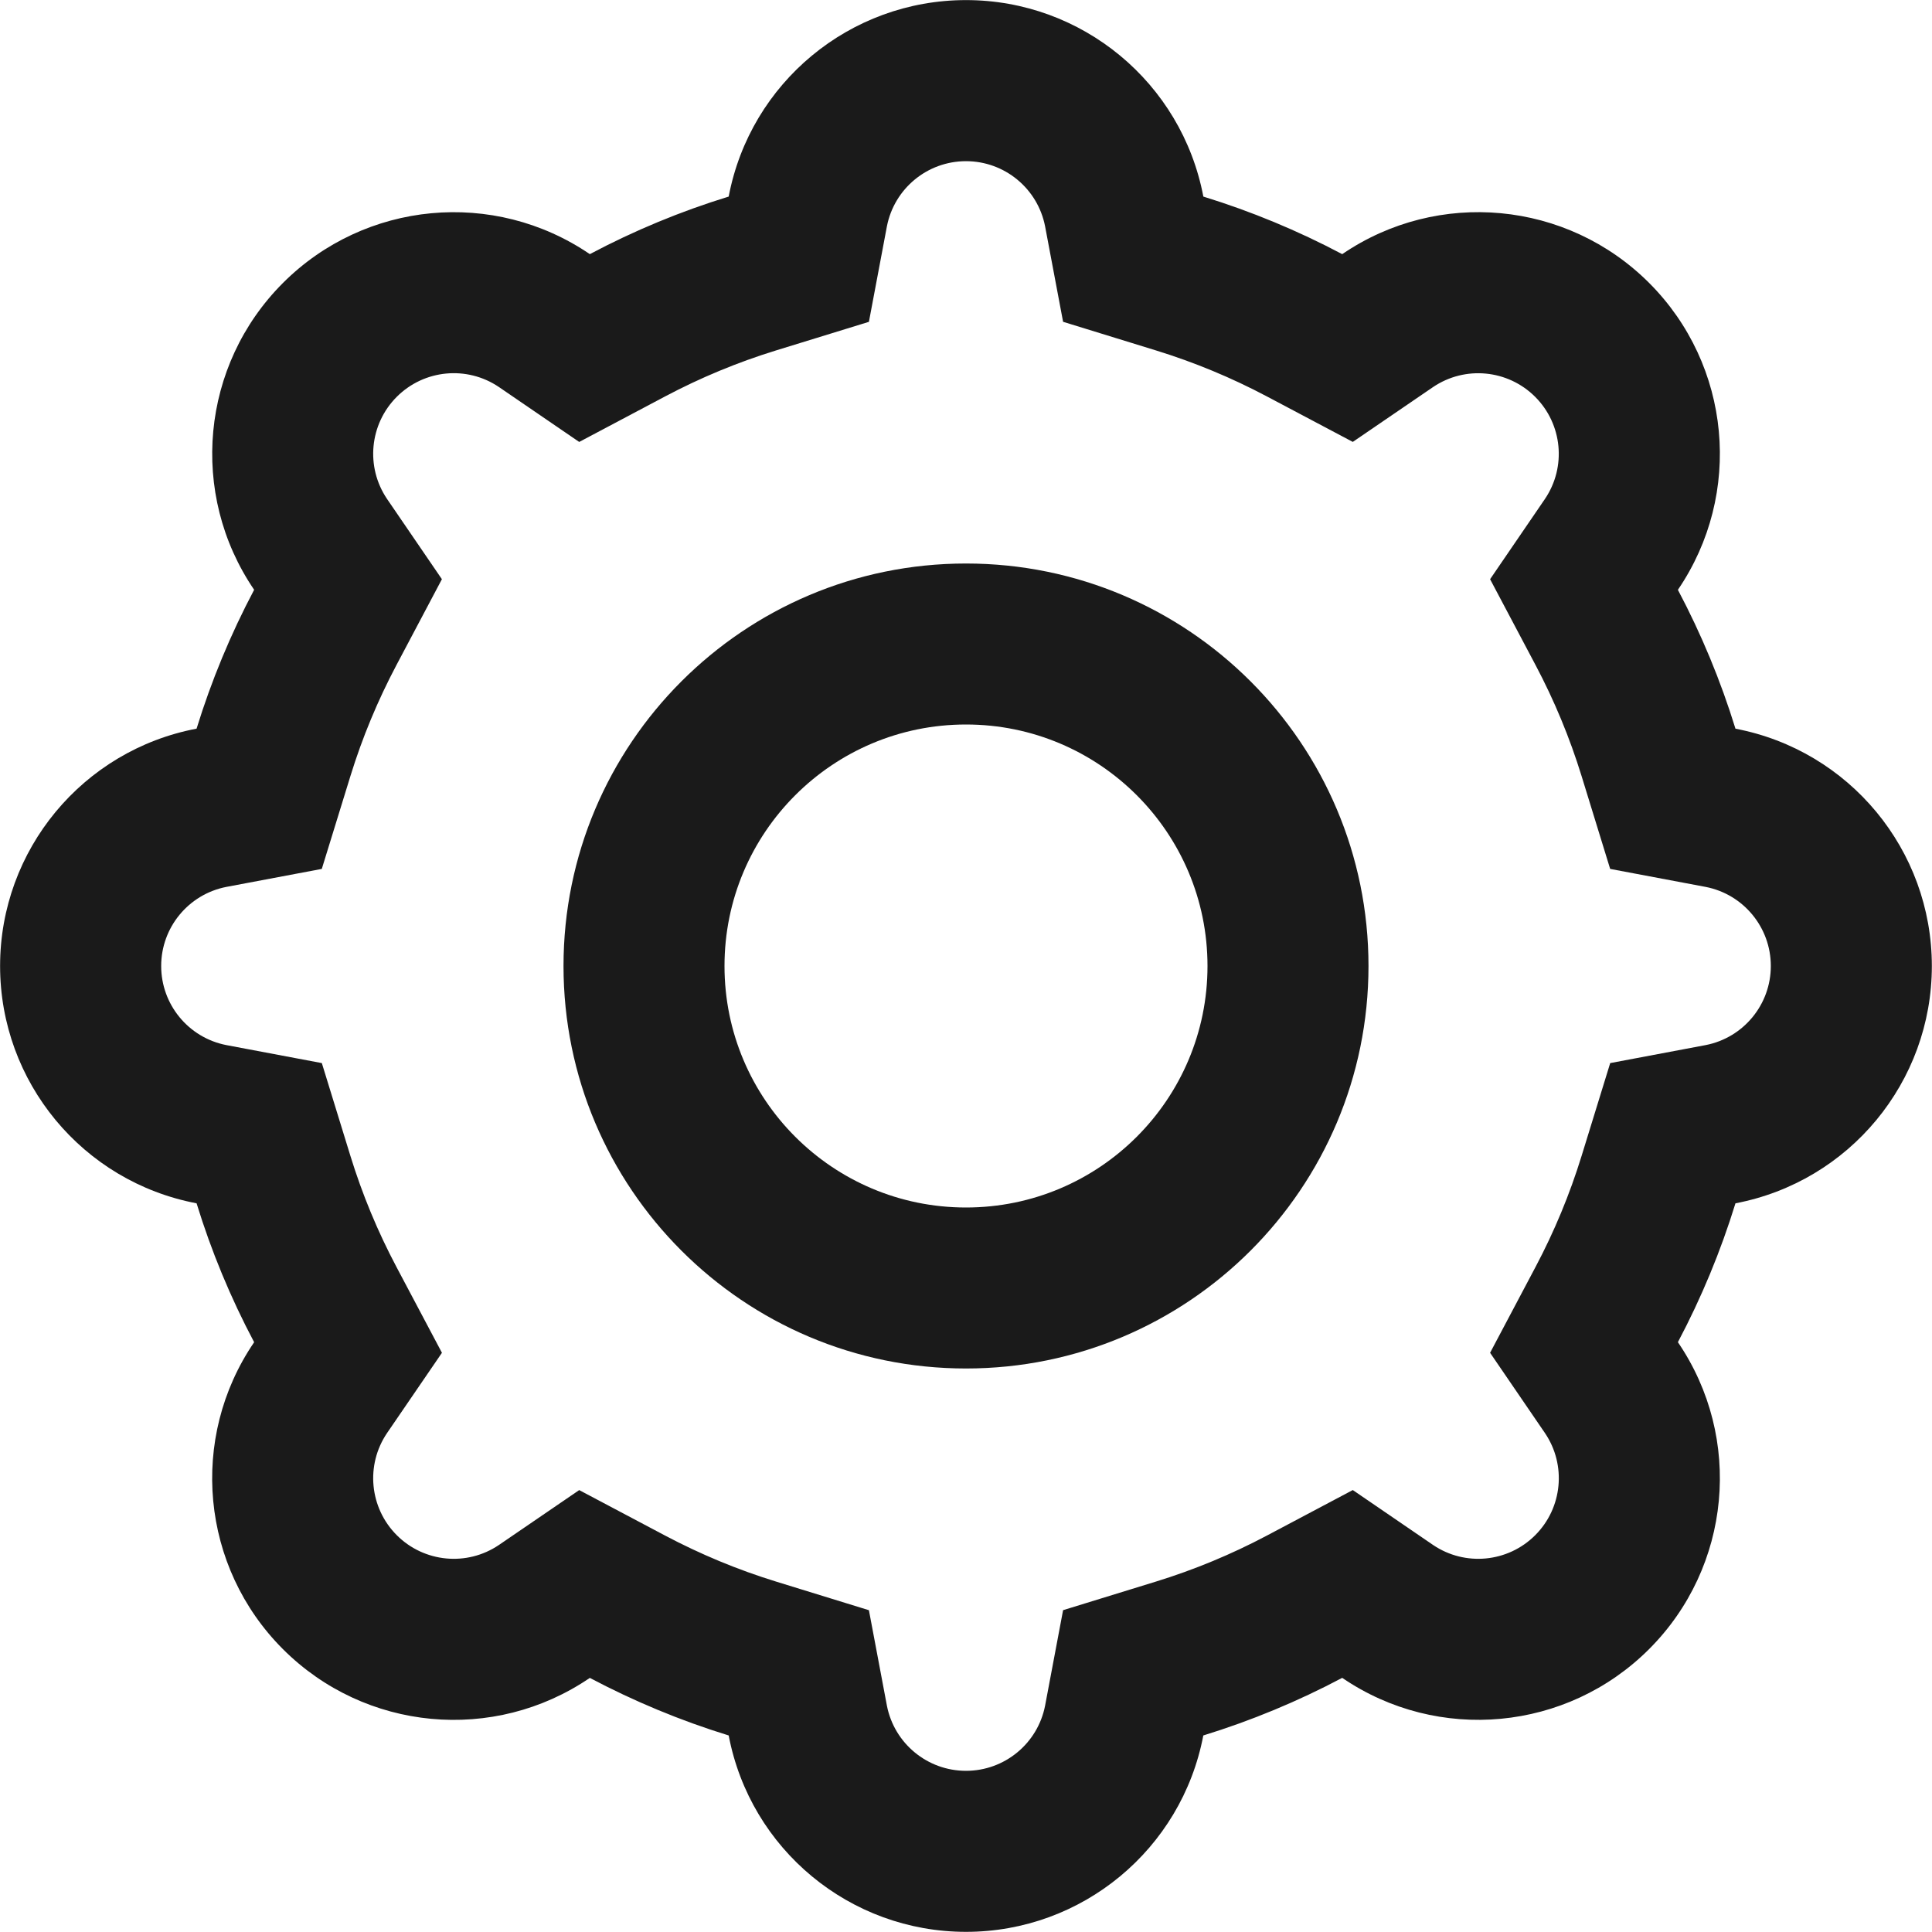
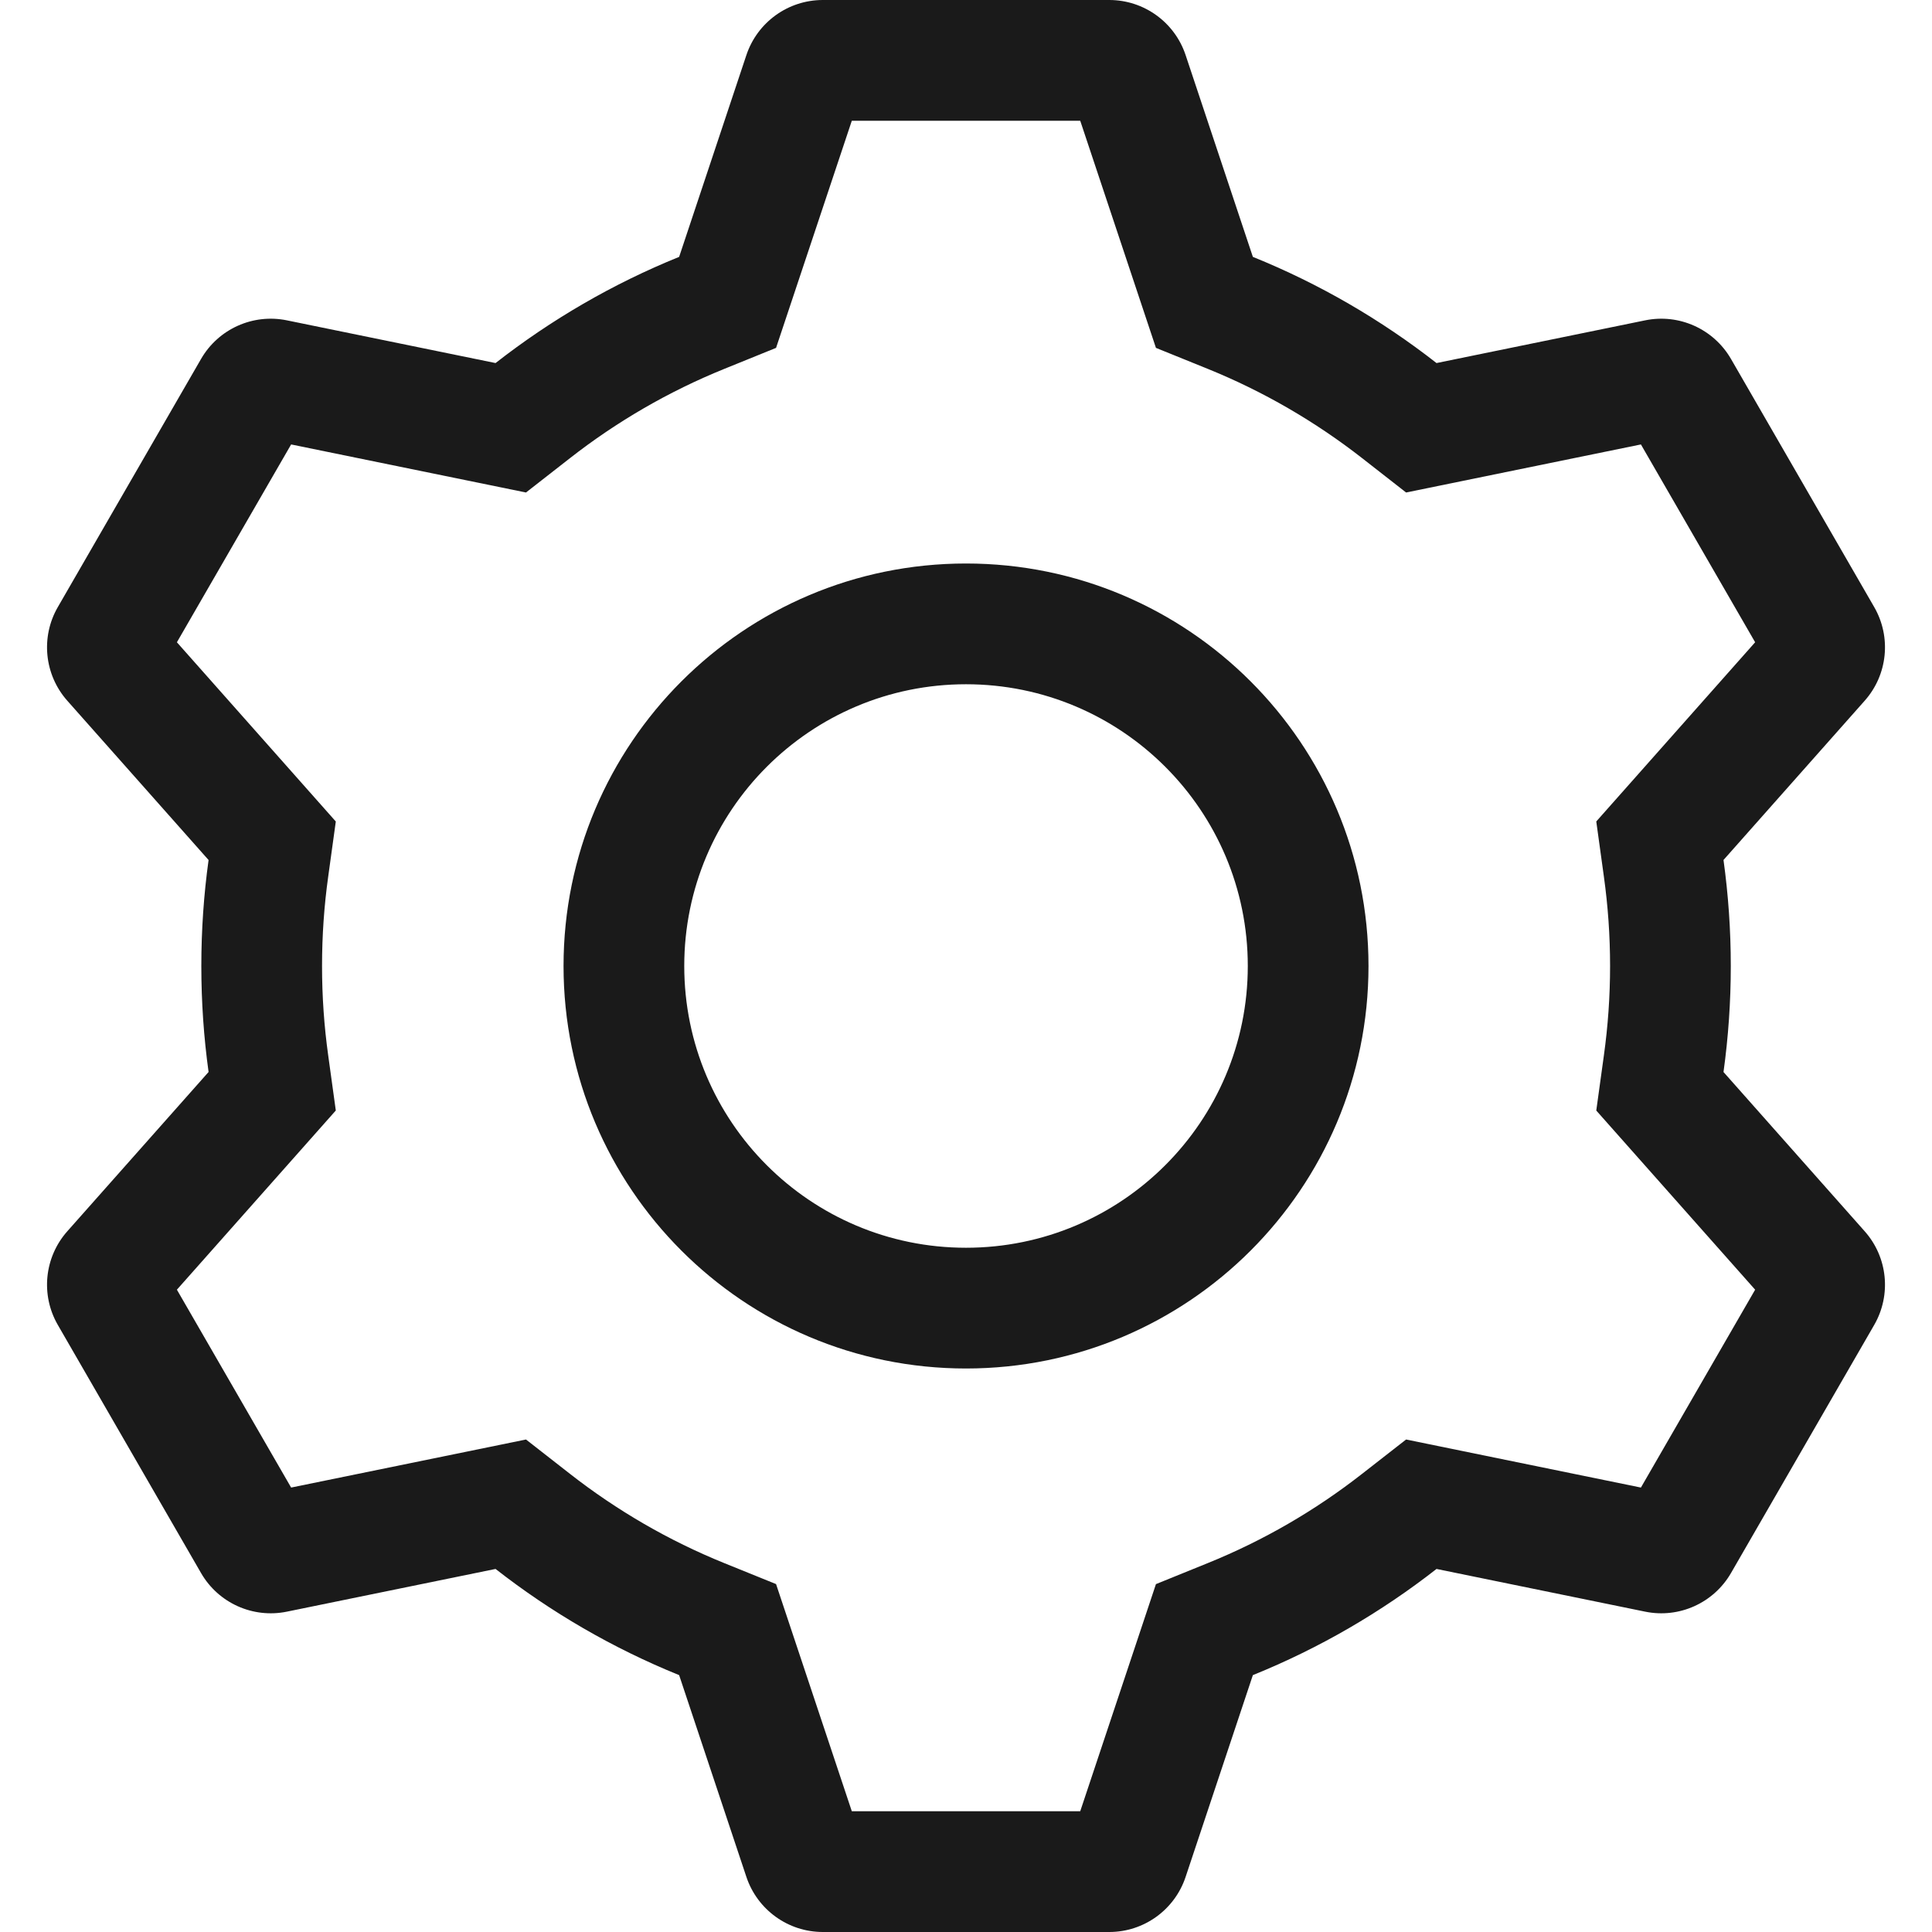
- <svg xmlns="http://www.w3.org/2000/svg" viewBox="0 0 1024 1024">
-   <path fill="#1A1A1A" d="M725.33 512c0 117.82-95.51 213.33-213.33 213.33s-213.33-95.51-213.33-213.33 95.51-213.33 213.33-213.33 213.33 95.51 213.33 213.33z m-85.33 0a128 128 0 1 0-256 0 128 128 0 0 0 256 0z" />
-   <path fill="#1A1A1A" d="M134.7 711.4a128.04 128.04 0 0 0 177.92 177.92c23.32 12.33 47.94 22.61 73.6 30.51a128.04 128.04 0 0 0 251.56 0 424 424 0 0 0 73.62-30.53 128.04 128.04 0 0 0 177.92-177.92 424.17 424.17 0 0 0 30.51-73.6 128.04 128.04 0 0 0 0-251.56 424.13 424.13 0 0 0-30.51-73.6 128.04 128.04 0 0 0-177.92-177.92 424.02 424.02 0 0 0-73.6-30.51 128.04 128.04 0 0 0-251.58 0 420.45 420.45 0 0 0-73.6 30.51 128.04 128.04 0 0 0-177.92 177.9 424 424 0 0 0-30.51 73.6 128.04 128.04 0 0 0 0 251.58 421.29 421.29 0 0 0 30.51 73.62z m276.63-525.67l49.21-15.15 9.54-50.62a42.71 42.71 0 0 1 83.84 0l9.54 50.6 49.21 15.17a339.29 339.29 0 0 1 58.8 24.38l45.54 24.11 42.56-29.08a42.71 42.71 0 0 1 59.29 59.31l-29.08 42.54 24.11 45.54a339.81 339.81 0 0 1 24.38 58.8l15.15 49.21 50.62 9.54a42.71 42.71 0 0 1 0 83.84l-50.6 9.54-15.17 49.21a338.77 338.77 0 0 1-24.38 58.8l-24.11 45.54 29.08 42.54a42.71 42.71 0 0 1-59.31 59.31l-42.54-29.1-45.54 24.13a338.83 338.83 0 0 1-58.8 24.38l-49.21 15.15-9.54 50.62a42.71 42.71 0 0 1-83.84 0l-9.54-50.6-49.21-15.17c-20.48-6.31-40.13-14.51-58.8-24.38l-45.54-24.11-42.54 29.08a42.71 42.71 0 0 1-59.31-59.31l29.1-42.54-24.13-45.54a338.71 338.71 0 0 1-24.38-58.8l-15.15-49.21-50.62-9.54a42.71 42.71 0 0 1 0-83.84l50.6-9.54 15.17-49.21c6.31-20.48 14.51-40.13 24.38-58.8l24.11-45.54-29.08-42.54a42.71 42.71 0 0 1 59.31-59.31l42.54 29.1 45.54-24.13a338.73 338.73 0 0 1 58.8-24.38z" />
+ <svg xmlns="http://www.w3.org/2000/svg" fill="none" version="1.1" width="48" height="48" viewBox="0 0 48 48">
+   <defs>
+     <clipPath id="relay_svg_BW9hCB">
+       <path d="M0 0L48 0L48 48L0 48L0 0Z" />
+     </clipPath>
+   </defs>
+   <g style="mix-blend-mode:pass-through;opacity: 1;" transform="matrix(1,0,0,1,0,0)">
+     <g clip-path="url(#relay_svg_BW9hCB)">
+       <g style="mix-blend-mode:pass-through;opacity: 1;" transform="matrix(1,0,0,1,1.168,0)">
+         <path d="M17.376 1.368C17.649 0.551 18.414 0 19.274 0L26.391 0C27.252 0 28.016 0.551 28.288 1.368L29.959 6.382C31.608 7.049 33.141 7.941 34.522 9.02L39.705 7.959C40.548 7.786 41.407 8.173 41.838 8.918L45.396 15.082C45.826 15.827 45.732 16.765 45.16 17.409L41.652 21.366C41.771 22.227 41.833 23.106 41.833 24C41.833 24.894 41.771 25.773 41.652 26.634L45.16 30.591C45.732 31.235 45.826 32.173 45.396 32.918L41.838 39.082C41.407 39.827 40.548 40.214 39.705 40.041L34.522 38.98C33.141 40.059 31.608 40.951 29.959 41.618L28.288 46.632C28.016 47.449 27.252 48 26.391 48L19.274 48C18.414 48 17.649 47.449 17.376 46.632L15.705 41.618C14.057 40.95 12.525 40.059 11.144 38.98L5.96 40.041C5.116 40.214 4.257 39.827 3.827 39.082L0.269 32.918C-0.162 32.173 -0.067 31.235 0.504 30.591L4.014 26.633C3.895 25.773 3.834 24.894 3.834 24C3.834 23.106 3.895 22.227 4.014 21.367L0.504 17.409C-0.067 16.765 -0.162 15.827 0.269 15.082L3.827 8.918C4.257 8.173 5.116 7.786 5.96 7.959L11.144 9.02C12.525 7.941 14.057 7.05 15.705 6.382L17.376 1.368ZM18.113 8.643L16.831 9.163C15.445 9.724 14.154 10.475 12.991 11.384L11.9 12.236L6.065 11.042L3.227 15.957L7.175 20.41L6.986 21.779C6.885 22.503 6.833 23.245 6.833 24C6.833 24.755 6.885 25.497 6.986 26.221L7.175 27.59L3.227 32.042L6.065 36.958L11.9 35.764L12.991 36.616C14.154 37.525 15.445 38.276 16.831 38.837L18.113 39.356L19.995 45L25.67 45L27.551 39.357L28.833 38.837C30.22 38.276 31.511 37.526 32.674 36.616L33.766 35.764L39.6 36.958L42.438 32.042L38.491 27.591L38.68 26.222C38.781 25.497 38.834 24.756 38.834 24C38.834 23.244 38.781 22.503 38.68 21.778L38.491 20.409L42.438 15.957L39.6 11.042L33.766 12.236L32.674 11.383C31.511 10.475 30.22 9.724 28.833 9.162L27.551 8.643L25.67 3L19.995 3L18.113 8.643ZM22.832 34C28.356 34 32.832 29.523 32.832 24C32.832 18.477 28.356 14 22.832 14C17.31 14 12.833 18.477 12.833 24C12.833 29.523 17.31 34 22.832 34ZM22.832 31C18.967 31 15.832 27.866 15.832 24C15.832 20.134 18.967 17 22.832 17C26.698 17 29.833 20.134 29.833 24C29.833 27.866 26.698 31 22.832 31Z" fill-rule="NONZERO" fill="#1a1a1a" fill-opacity="1" style="mix-blend-mode:normal" />
+       </g>
+     </g>
+   </g>
</svg>
